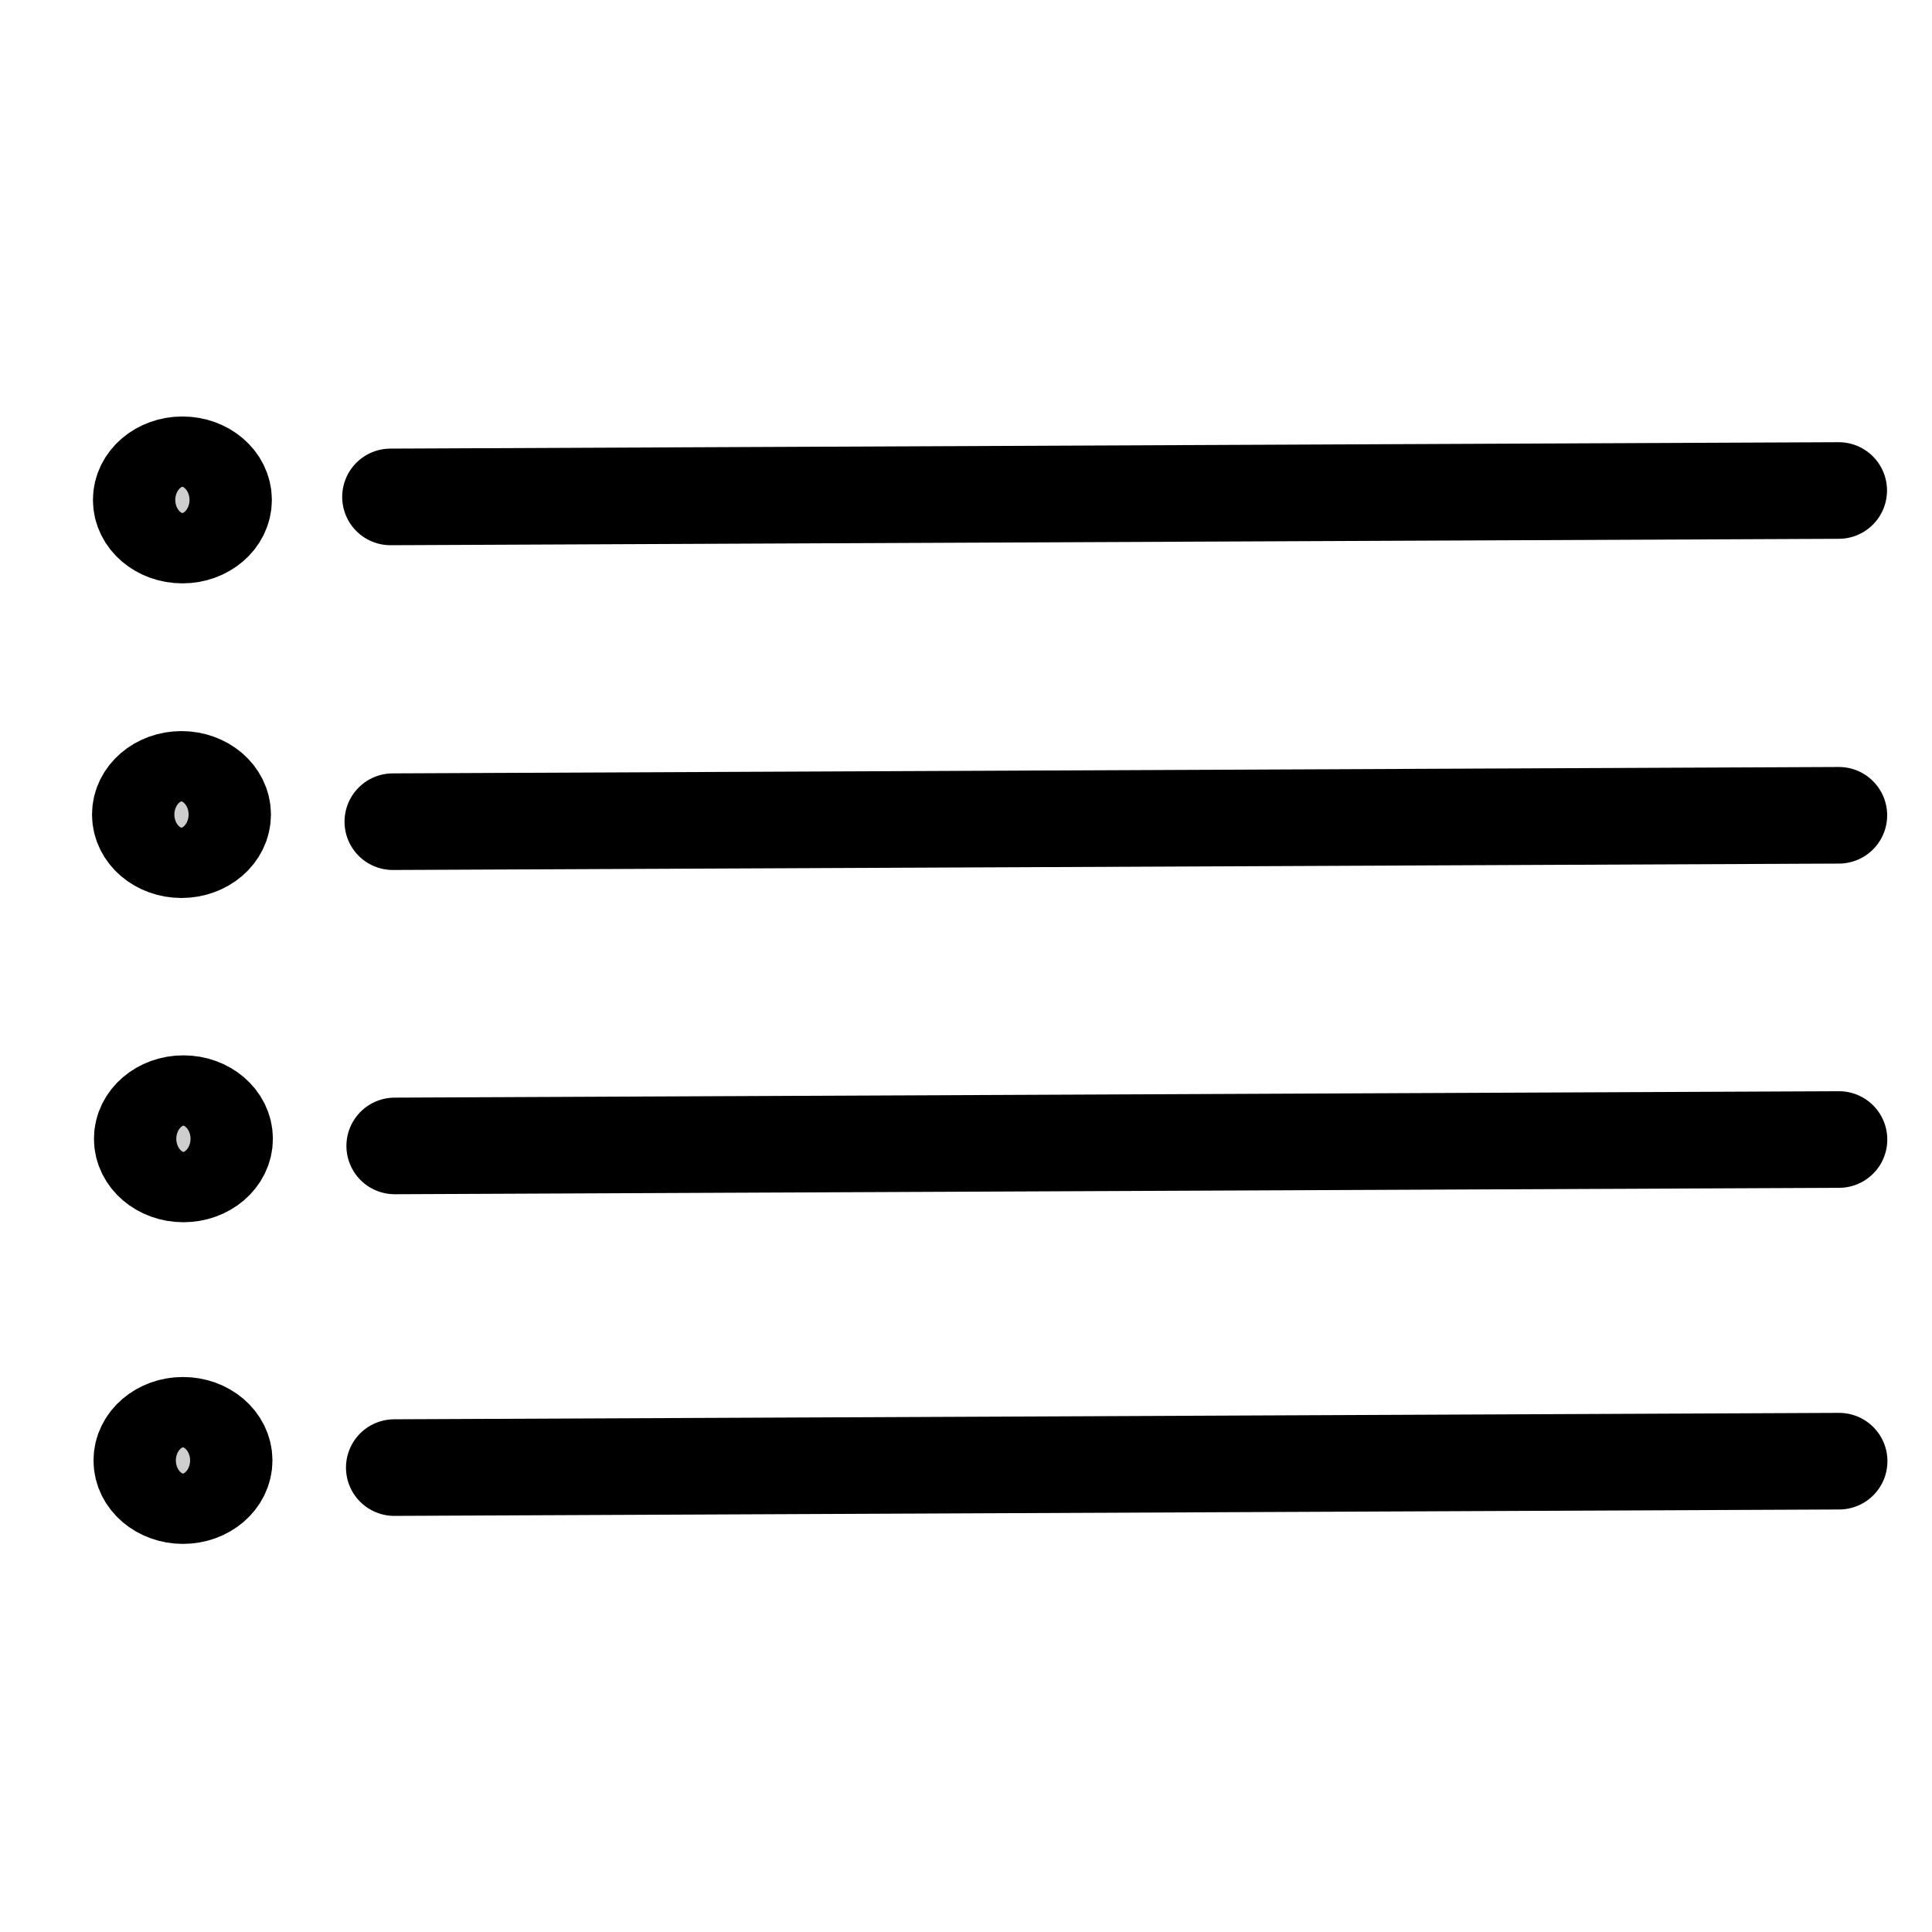
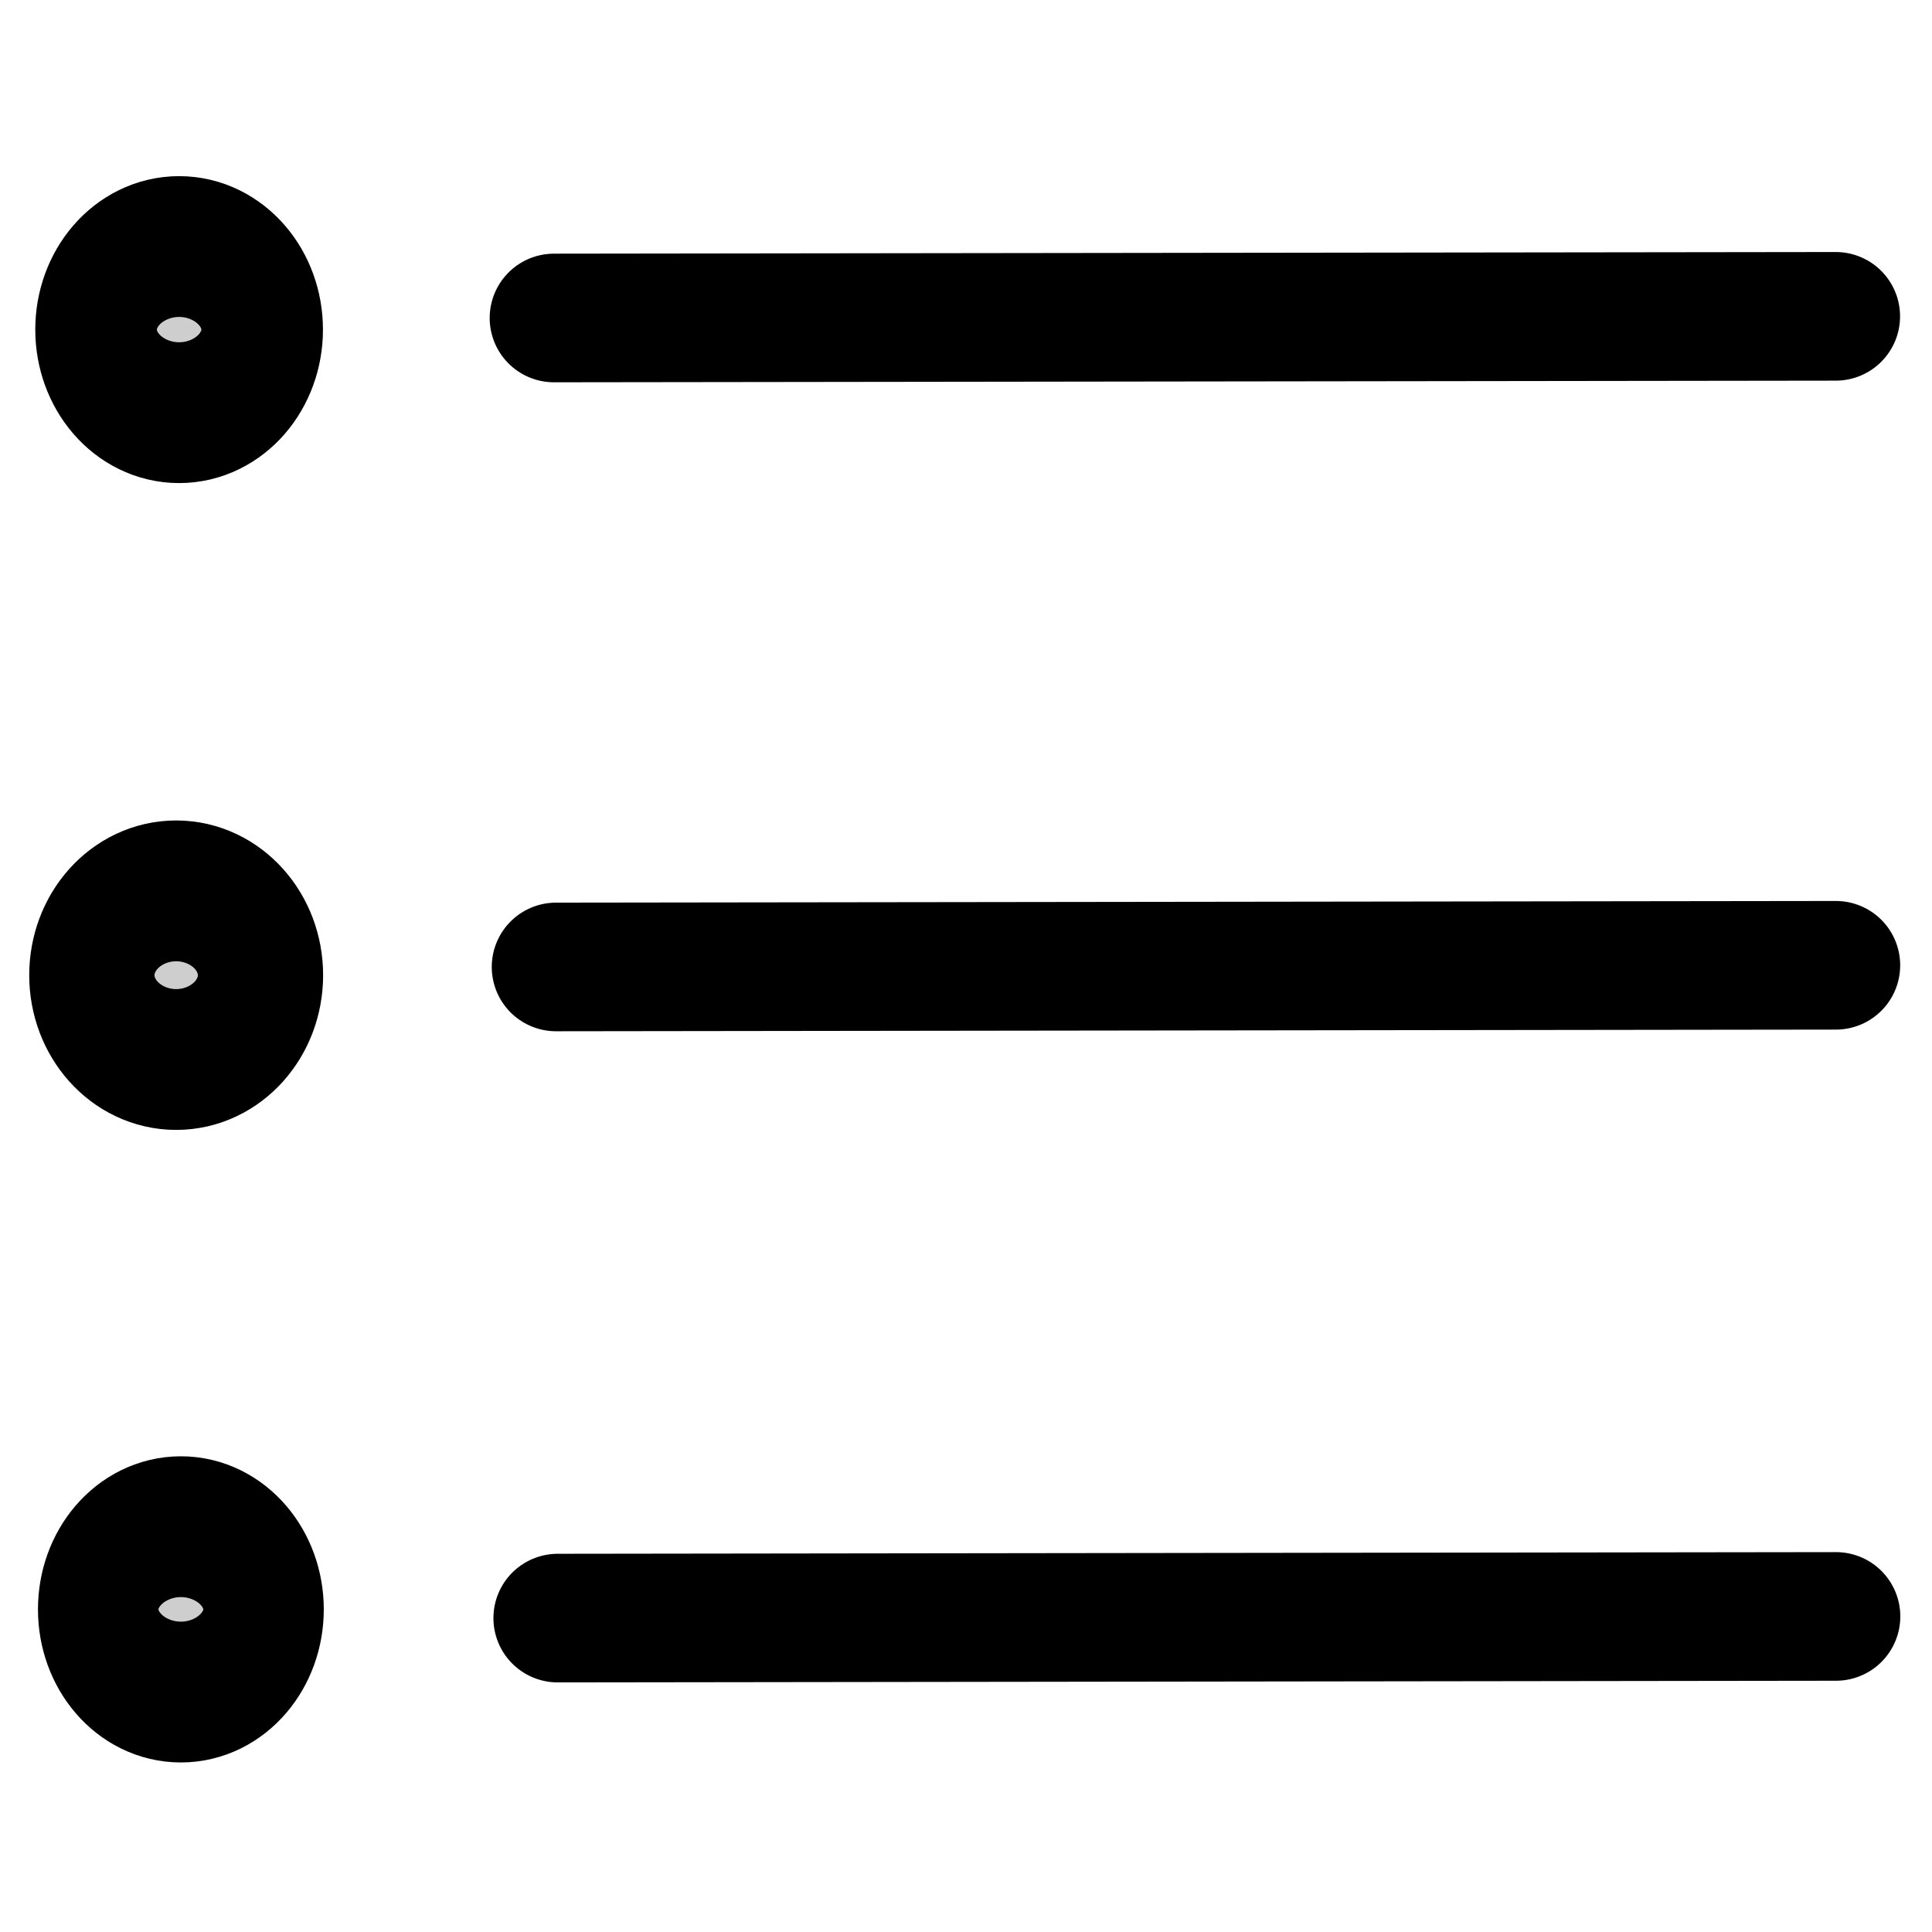
- <svg xmlns="http://www.w3.org/2000/svg" width="200mm" height="200mm" viewBox="0 0 200 200" version="1.1" id="svg8">
+ <svg xmlns="http://www.w3.org/2000/svg" id="svg8" version="1.1" viewBox="0 0 200 200" height="200mm" width="200mm">
  <defs id="defs2">
-     <marker orient="auto" refY="0" refX="0" id="marker1165" style="overflow:visible">
-       <path id="path1163" d="M 0,0 5,-5 -12.5,0 5,5 Z" style="fill-rule:evenodd;stroke:#000000;stroke-width:1pt" transform="matrix(-0.8,0,0,-0.8,-10,0)" />
+     <marker style="overflow:visible" id="marker1165" refX="0" refY="0" orient="auto">
+       <path transform="matrix(-0.8,0,0,-0.8,-10,0)" style="fill-rule:evenodd;stroke:#000000;stroke-width:1pt" d="M 0,0 5,-5 -12.5,0 5,5 Z" id="path1163" />
    </marker>
-     <marker orient="auto" refY="0" refX="0" id="marker1161" style="overflow:visible">
-       <path id="path1159" d="M 0,0 5,-5 -12.5,0 5,5 Z" style="fill-rule:evenodd;stroke:#000000;stroke-width:1pt" transform="matrix(0.8,0,0,0.8,10,0)" />
+     <marker style="overflow:visible" id="marker1161" refX="0" refY="0" orient="auto">
+       <path transform="matrix(0.8,0,0,0.8,10,0)" style="fill-rule:evenodd;stroke:#000000;stroke-width:1pt" d="M 0,0 5,-5 -12.5,0 5,5 Z" id="path1159" />
    </marker>
-     <marker orient="auto" refY="0" refX="0" id="Arrow1Send" style="overflow:visible">
-       <path id="path864" d="M 0,0 5,-5 -12.5,0 5,5 Z" style="fill-rule:evenodd;stroke:#000000;stroke-width:1pt" transform="matrix(-0.2,0,0,-0.2,-1.2,0)" />
+     <marker style="overflow:visible" id="Arrow1Send" refX="0" refY="0" orient="auto">
+       <path transform="matrix(-0.2,0,0,-0.2,-1.2,0)" style="fill-rule:evenodd;stroke:#000000;stroke-width:1pt" d="M 0,0 5,-5 -12.5,0 5,5 Z" id="path864" />
    </marker>
-     <marker orient="auto" refY="0" refX="0" id="Arrow1Sstart" style="overflow:visible">
-       <path id="path861" d="M 0,0 5,-5 -12.5,0 5,5 Z" style="fill-rule:evenodd;stroke:#000000;stroke-width:1pt" transform="matrix(0.2,0,0,0.2,1.2,0)" />
+     <marker style="overflow:visible" id="Arrow1Sstart" refX="0" refY="0" orient="auto">
+       <path transform="matrix(0.2,0,0,0.2,1.2,0)" style="fill-rule:evenodd;stroke:#000000;stroke-width:1pt" d="M 0,0 5,-5 -12.5,0 5,5 Z" id="path861" />
    </marker>
-     <marker orient="auto" refY="0" refX="0" id="Arrow1Mend" style="overflow:visible">
-       <path id="path858" d="M 0,0 5,-5 -12.5,0 5,5 Z" style="fill-rule:evenodd;stroke:#000000;stroke-width:1pt" transform="matrix(-0.4,0,0,-0.4,-4,0)" />
+     <marker style="overflow:visible" id="Arrow1Mend" refX="0" refY="0" orient="auto">
+       <path transform="matrix(-0.4,0,0,-0.4,-4,0)" style="fill-rule:evenodd;stroke:#000000;stroke-width:1pt" d="M 0,0 5,-5 -12.5,0 5,5 Z" id="path858" />
    </marker>
-     <marker orient="auto" refY="0" refX="0" id="Arrow1Mstart" style="overflow:visible">
-       <path id="path855" d="M 0,0 5,-5 -12.5,0 5,5 Z" style="fill-rule:evenodd;stroke:#000000;stroke-width:1pt" transform="matrix(0.4,0,0,0.4,4,0)" />
+     <marker style="overflow:visible" id="Arrow1Mstart" refX="0" refY="0" orient="auto">
+       <path transform="matrix(0.4,0,0,0.4,4,0)" style="fill-rule:evenodd;stroke:#000000;stroke-width:1pt" d="M 0,0 5,-5 -12.5,0 5,5 Z" id="path855" />
    </marker>
-     <marker orient="auto" refY="0" refX="0" id="Arrow1Lend" style="overflow:visible">
-       <path id="path852" d="M 0,0 5,-5 -12.5,0 5,5 Z" style="fill-rule:evenodd;stroke:#000000;stroke-width:1pt" transform="matrix(-0.8,0,0,-0.8,-10,0)" />
+     <marker style="overflow:visible" id="Arrow1Lend" refX="0" refY="0" orient="auto">
+       <path transform="matrix(-0.8,0,0,-0.8,-10,0)" style="fill-rule:evenodd;stroke:#000000;stroke-width:1pt" d="M 0,0 5,-5 -12.5,0 5,5 Z" id="path852" />
    </marker>
-     <marker orient="auto" refY="0" refX="0" id="Arrow1Lstart" style="overflow:visible">
-       <path id="path849" d="M 0,0 5,-5 -12.5,0 5,5 Z" style="fill-rule:evenodd;stroke:#000000;stroke-width:1pt" transform="matrix(0.8,0,0,0.8,10,0)" />
+     <marker style="overflow:visible" id="Arrow1Lstart" refX="0" refY="0" orient="auto">
+       <path transform="matrix(0.8,0,0,0.8,10,0)" style="fill-rule:evenodd;stroke:#000000;stroke-width:1pt" d="M 0,0 5,-5 -12.5,0 5,5 Z" id="path849" />
    </marker>
  </defs>
  <g id="layer1">
-     <path style="fill:none;stroke:#000000;stroke-width:10;stroke-linecap:round;stroke-linejoin:miter;stroke-miterlimit:4;stroke-dasharray:none;stroke-opacity:1" d="M 40.424,51.44 190.343,50.777" id="path901-9" />
-     <path id="path901-9-0" d="M 40.665,85.06 190.358,84.398" style="fill:none;stroke:#000000;stroke-width:10;stroke-linecap:round;stroke-linejoin:miter;stroke-miterlimit:4;stroke-dasharray:none;stroke-opacity:1" />
-     <ellipse style="opacity:1;fill:#cecece;fill-opacity:1;fill-rule:evenodd;stroke:#000000;stroke-width:10;stroke-linecap:round;stroke-linejoin:round;stroke-miterlimit:4;stroke-dasharray:none;stroke-dashoffset:0;paint-order:normal" id="path1024-9" cx="18.787" cy="84.321" rx="4.261" ry="3.638" />
-     <path style="fill:none;stroke:#000000;stroke-width:10;stroke-linecap:round;stroke-linejoin:miter;stroke-miterlimit:4;stroke-dasharray:none;stroke-opacity:1" d="M 40.861,118.626 190.372,117.963" id="path901-9-0-3" />
-     <ellipse ry="3.638" rx="4.261" cy="117.887" cx="18.987" id="path1024-9-6" style="opacity:1;fill:#cecece;fill-opacity:1;fill-rule:evenodd;stroke:#000000;stroke-width:10;stroke-linecap:round;stroke-linejoin:round;stroke-miterlimit:4;stroke-dasharray:none;stroke-dashoffset:0;paint-order:normal" />
-     <path id="path901-9-0-3-0" d="M 40.816,151.924 190.386,151.261" style="fill:none;stroke:#000000;stroke-width:10;stroke-linecap:round;stroke-linejoin:miter;stroke-miterlimit:4;stroke-dasharray:none;stroke-opacity:1" />
-     <ellipse style="opacity:1;fill:#cecece;fill-opacity:1;fill-rule:evenodd;stroke:#000000;stroke-width:10;stroke-linecap:round;stroke-linejoin:round;stroke-miterlimit:4;stroke-dasharray:none;stroke-dashoffset:0;paint-order:normal" id="path1024-9-6-6" cx="18.942" cy="151.185" rx="4.261" ry="3.638" />
-     <ellipse ry="3.638" rx="4.261" cy="51.752" cx="18.882" id="path1024-9-2" style="opacity:1;fill:#cecece;fill-opacity:1;fill-rule:evenodd;stroke:#000000;stroke-width:10;stroke-linecap:round;stroke-linejoin:round;stroke-miterlimit:4;stroke-dasharray:none;stroke-dashoffset:0;paint-order:normal" />
+     <path id="path901-9" d="M 57.349,32.917 190.036,32.747" style="fill:none;stroke:#000000;stroke-width:13.315;stroke-linecap:round;stroke-linejoin:miter;stroke-miterlimit:4;stroke-dasharray:none;stroke-opacity:1" />
+     <path style="fill:none;stroke:#000000;stroke-width:13.315;stroke-linecap:round;stroke-linejoin:miter;stroke-miterlimit:4;stroke-dasharray:none;stroke-opacity:1" d="M 57.563,100.098 190.049,99.926" id="path901-9-0" />
+     <ellipse ry="7.288" rx="6.483" cy="100.951" cx="18.237" id="path1024-9" style="opacity:1;fill:#cecece;fill-opacity:1;fill-rule:evenodd;stroke:#000000;stroke-width:17.458;stroke-linecap:round;stroke-linejoin:round;stroke-miterlimit:4;stroke-dasharray:none;stroke-dashoffset:0;paint-order:normal" />
+     <path id="path901-9-0-3" d="M 57.736,167.505 190.062,167.332" style="fill:none;stroke:#000000;stroke-width:13.315;stroke-linecap:round;stroke-linejoin:miter;stroke-miterlimit:4;stroke-dasharray:none;stroke-opacity:1" />
+     <ellipse style="opacity:1;fill:#cecece;fill-opacity:1;fill-rule:evenodd;stroke:#000000;stroke-width:17.119;stroke-linecap:round;stroke-linejoin:round;stroke-miterlimit:4;stroke-dasharray:none;stroke-dashoffset:0;paint-order:normal" id="path1024-9-6" cx="18.724" cy="166.602" rx="6.234" ry="7.288" />
+     <ellipse style="opacity:1;fill:#cecece;fill-opacity:1;fill-rule:evenodd;stroke:#000000;stroke-width:17.198;stroke-linecap:round;stroke-linejoin:round;stroke-miterlimit:4;stroke-dasharray:none;stroke-dashoffset:0;paint-order:normal" id="path1024-9-2" cx="18.542" cy="34.121" rx="6.291" ry="7.288" />
  </g>
</svg>
